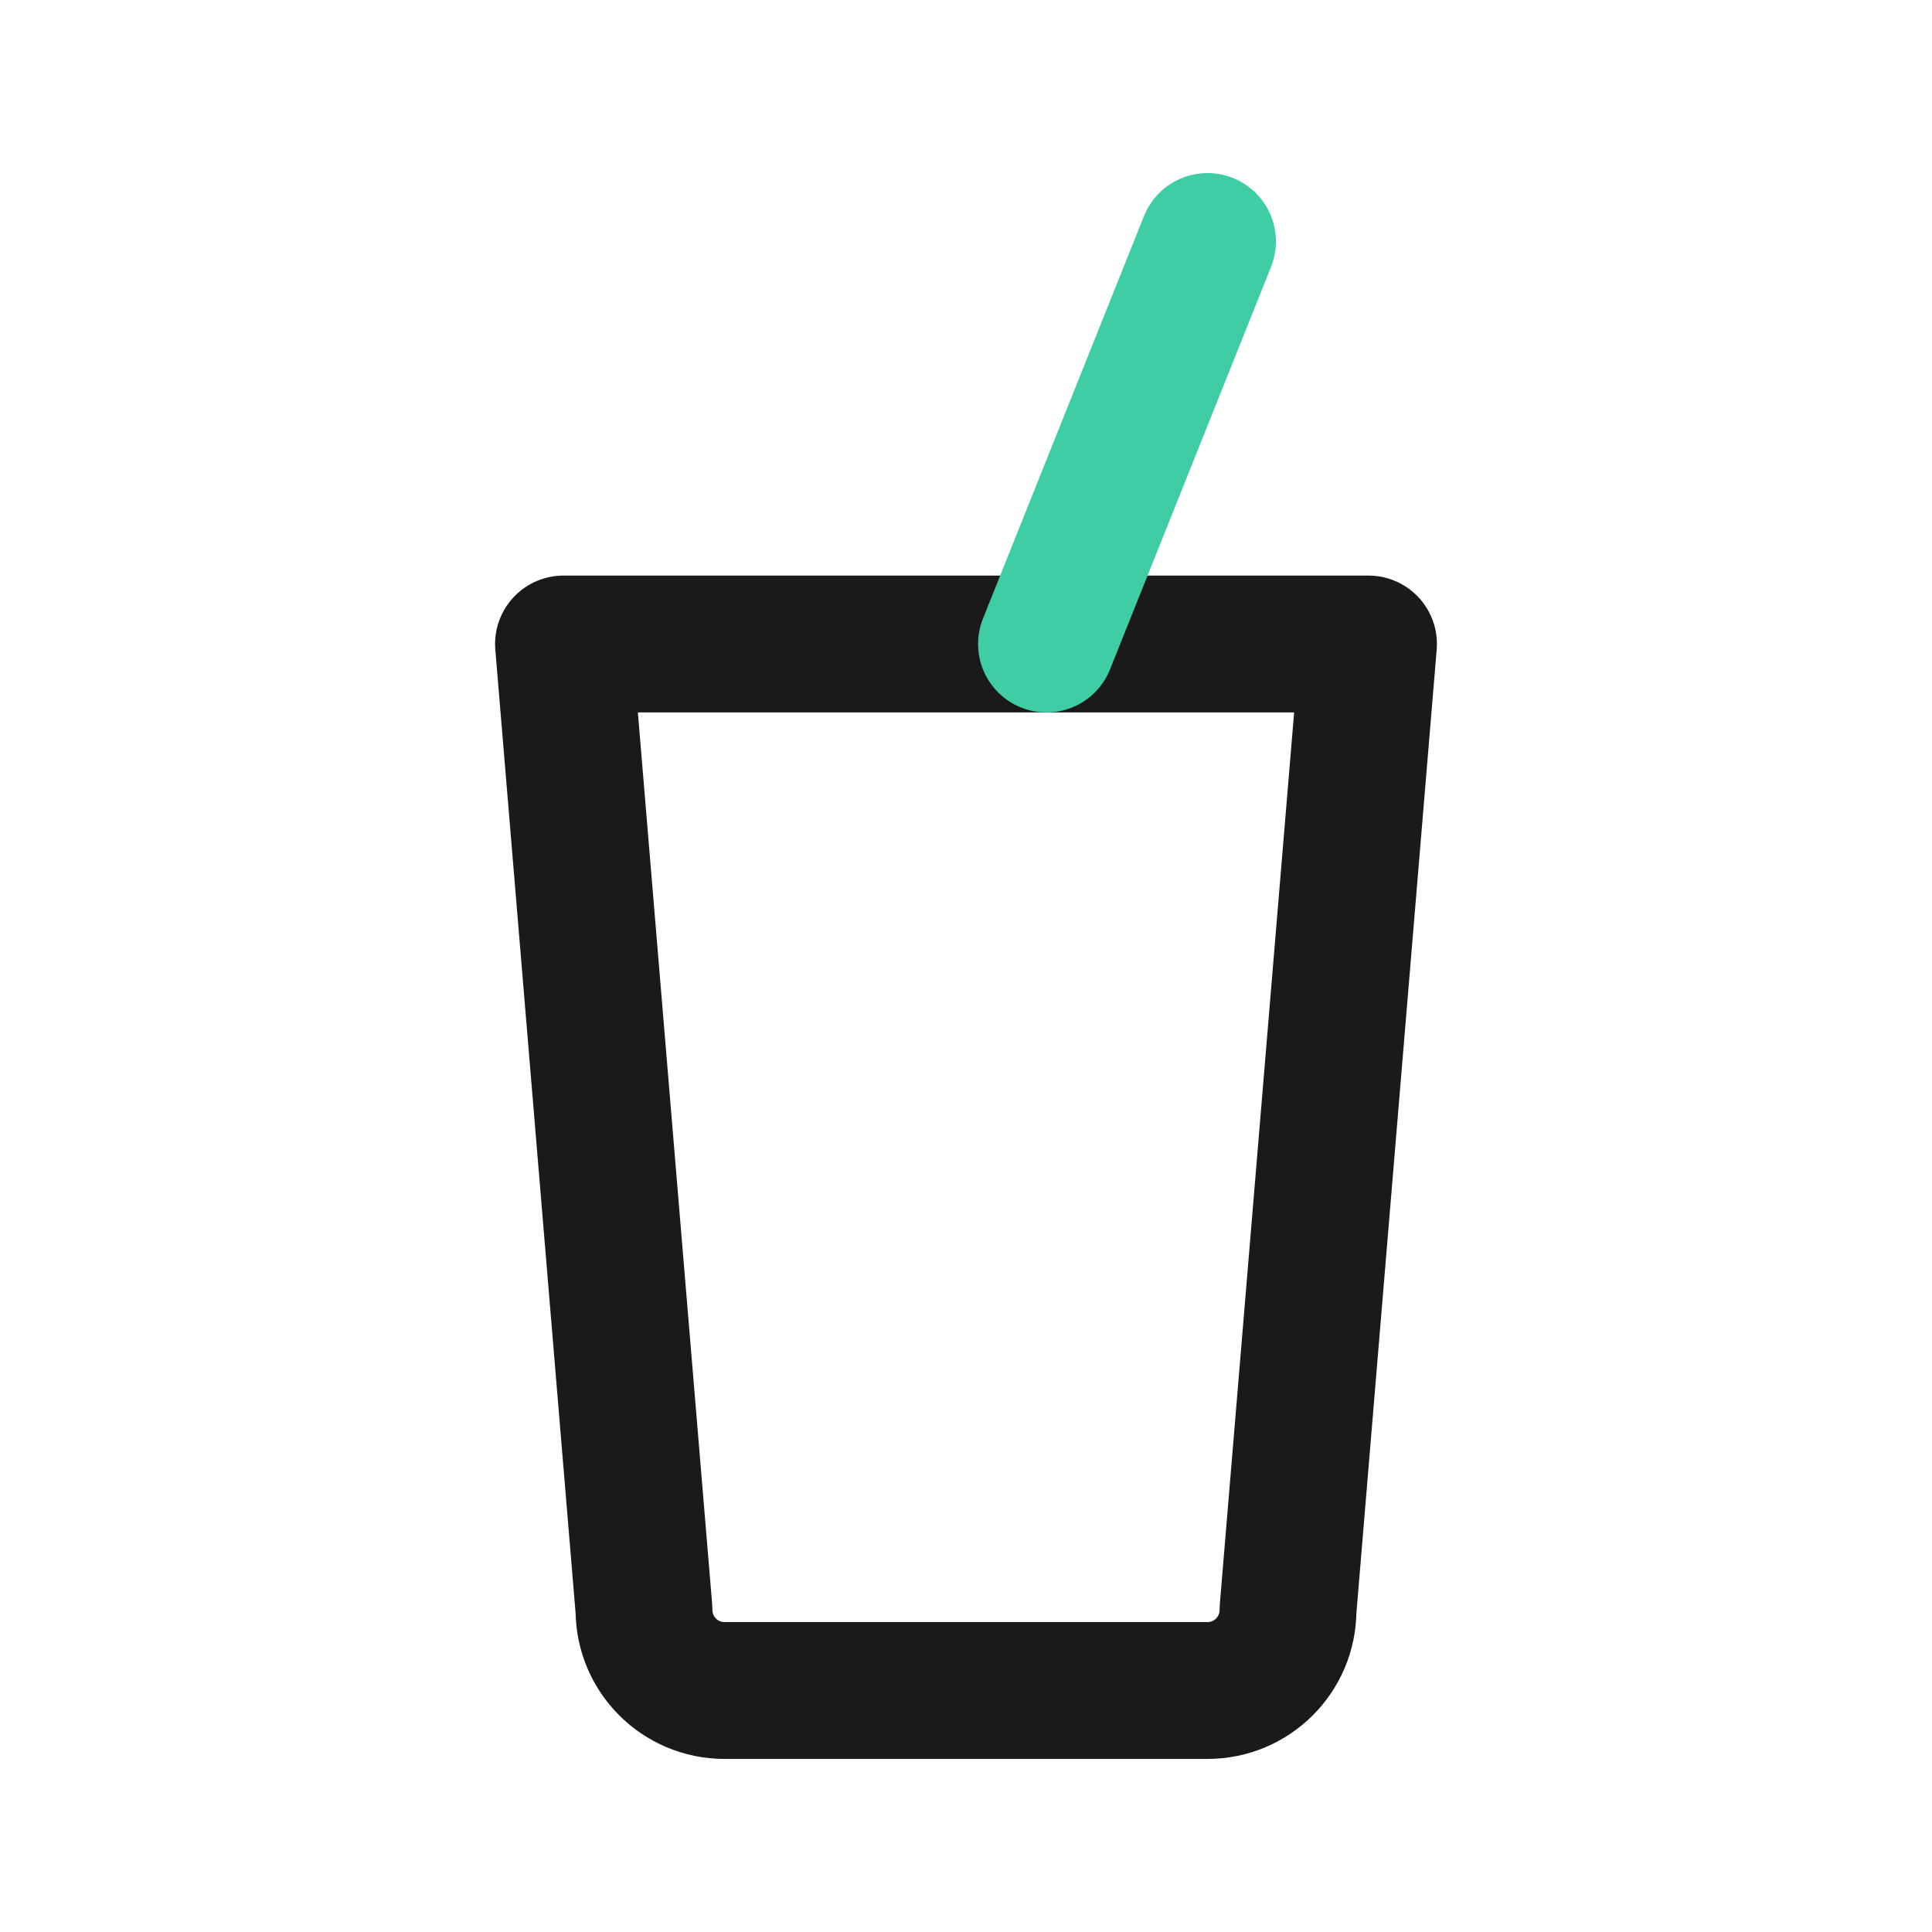
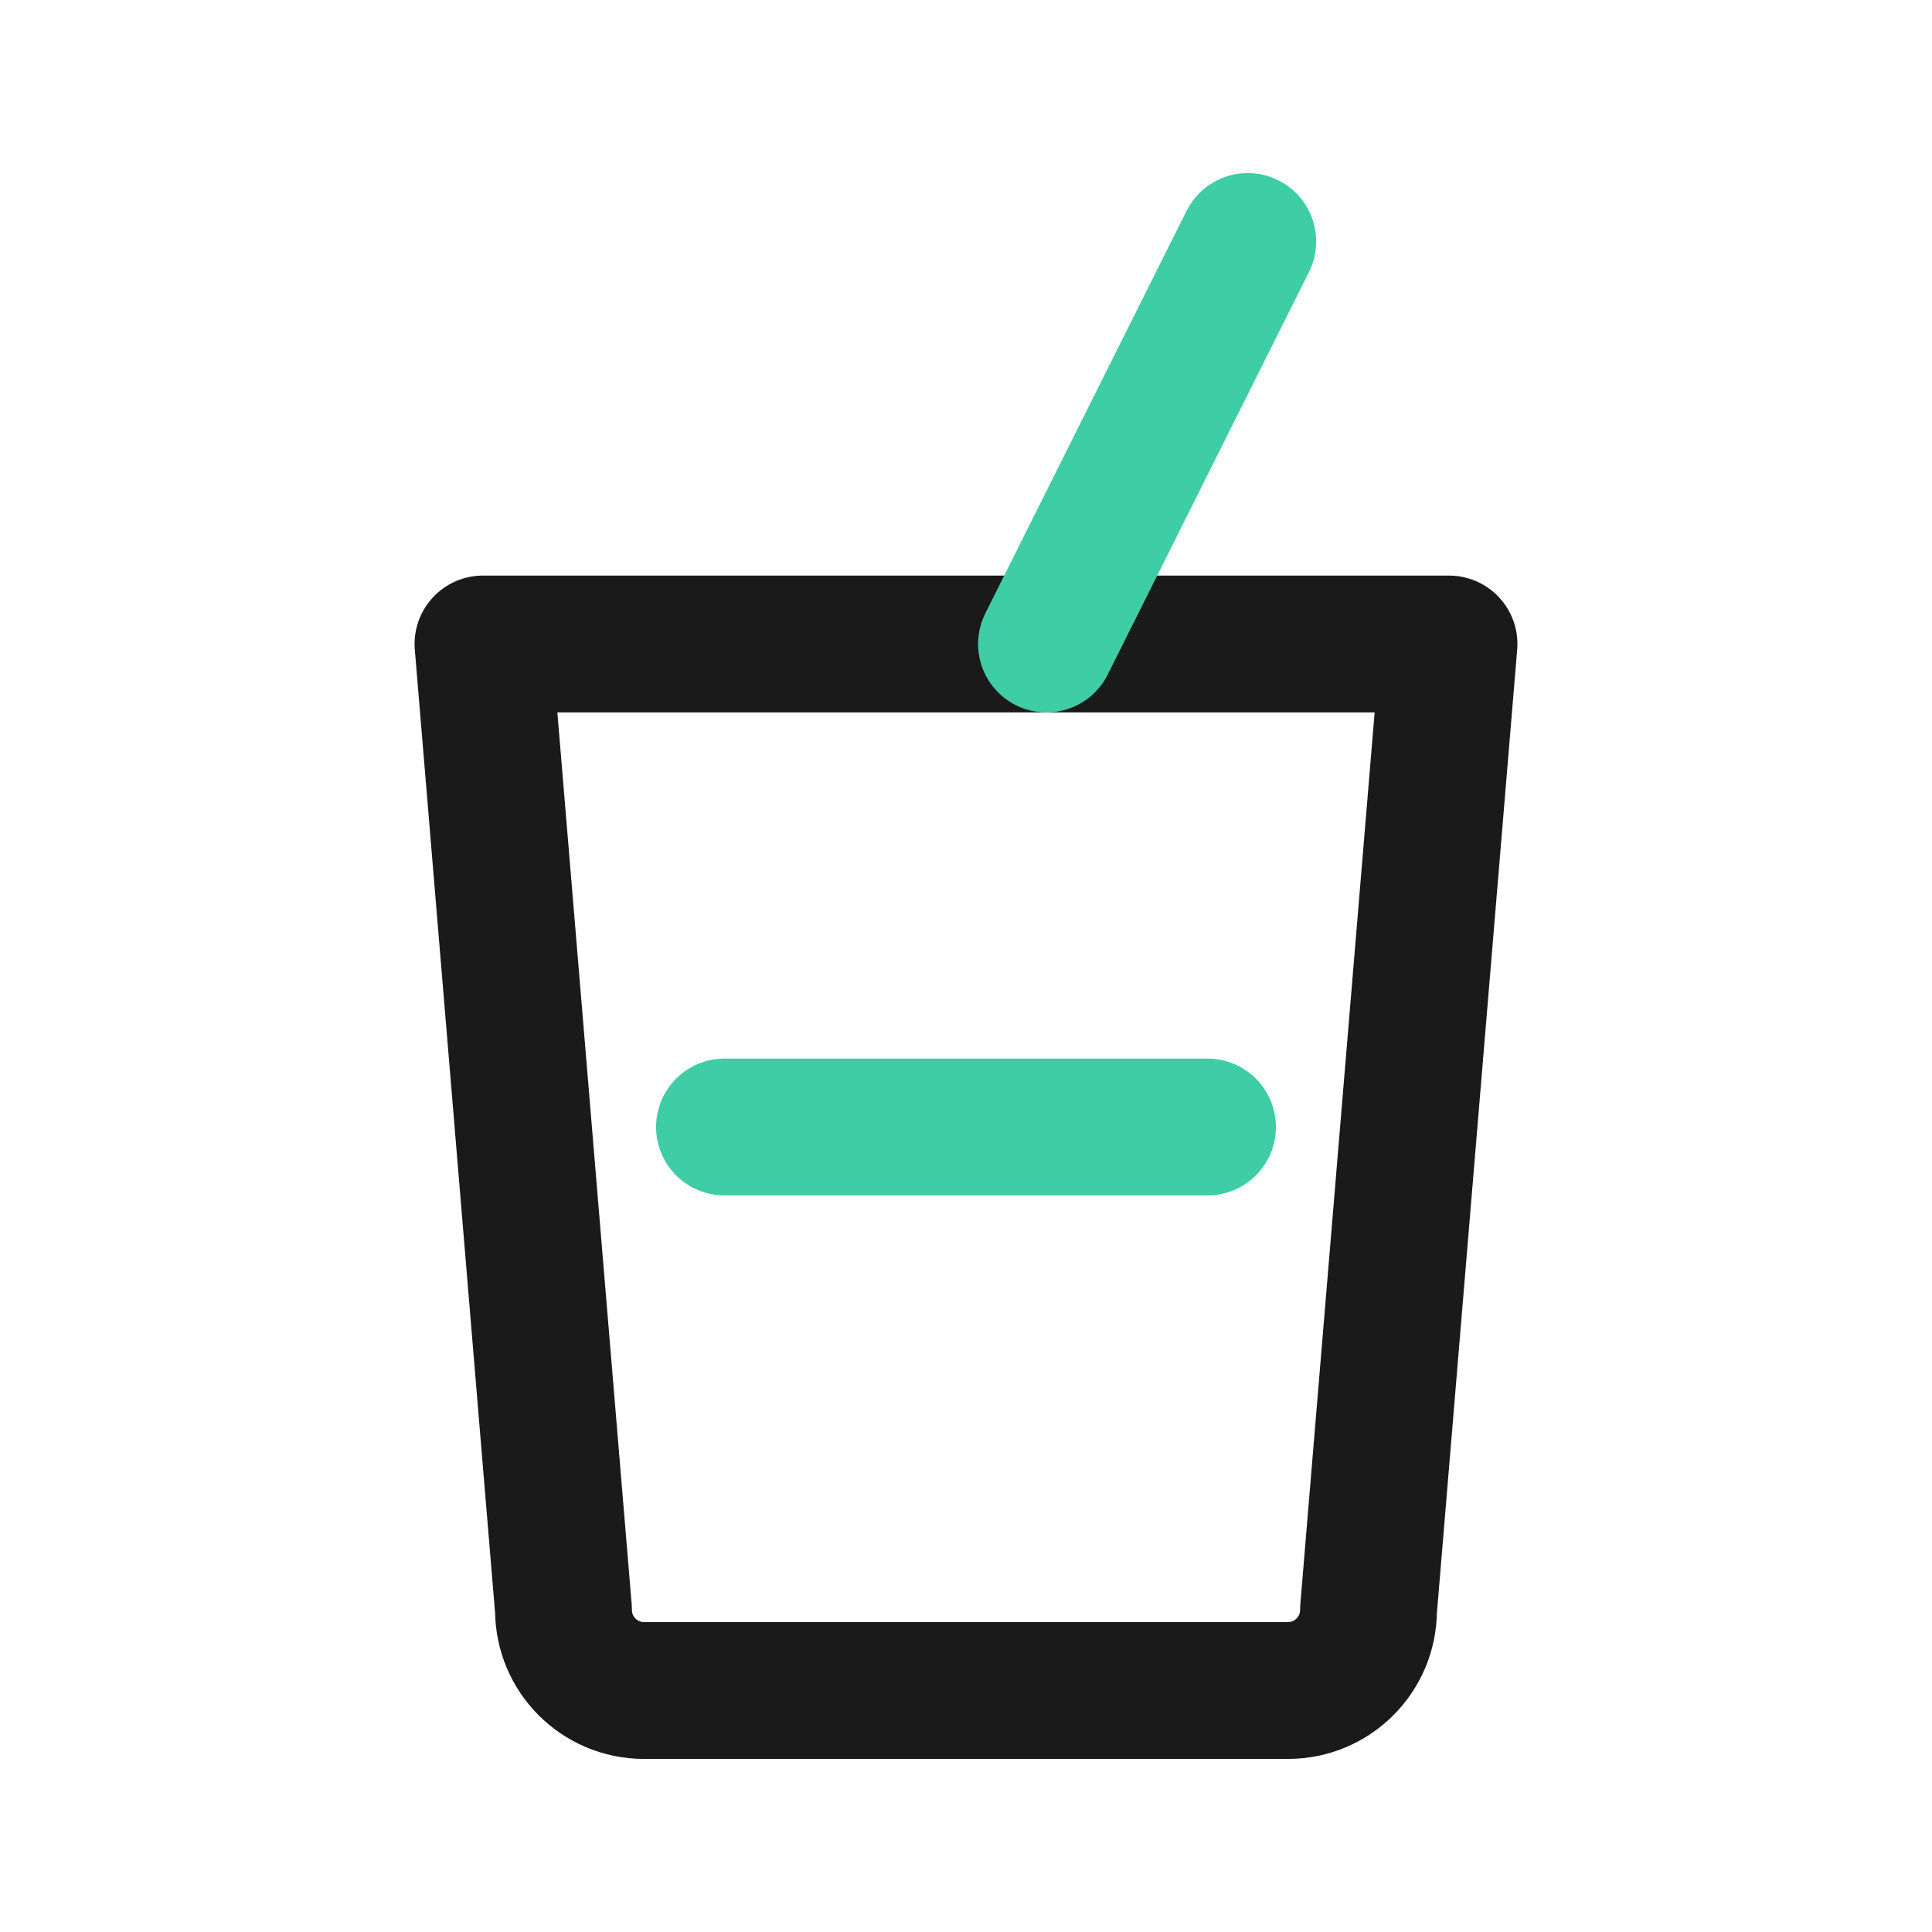
<svg xmlns="http://www.w3.org/2000/svg" viewBox="0 0 24 24" fill="none" stroke="#1A1A1A" stroke-width="1.7" stroke-linejoin="round" stroke-linecap="round">
-   <path d="M7 8 H17 L16 20 A1 1 0 0 1 15 21 H9 A1 1 0 0 1 8 20 Z M7 8 H17" />
-   <path stroke="#3ECDA5" d="M13 8 L15 3" />
+   <path d="M6 8 H18 L17 20 A1 1 0 0 1 16 21 H8 A1 1 0 0 1 7 20 Z" />
+   <path stroke="#3ECDA5" d="M13 8 L15.5 3 M9 14 H15" />
</svg>
